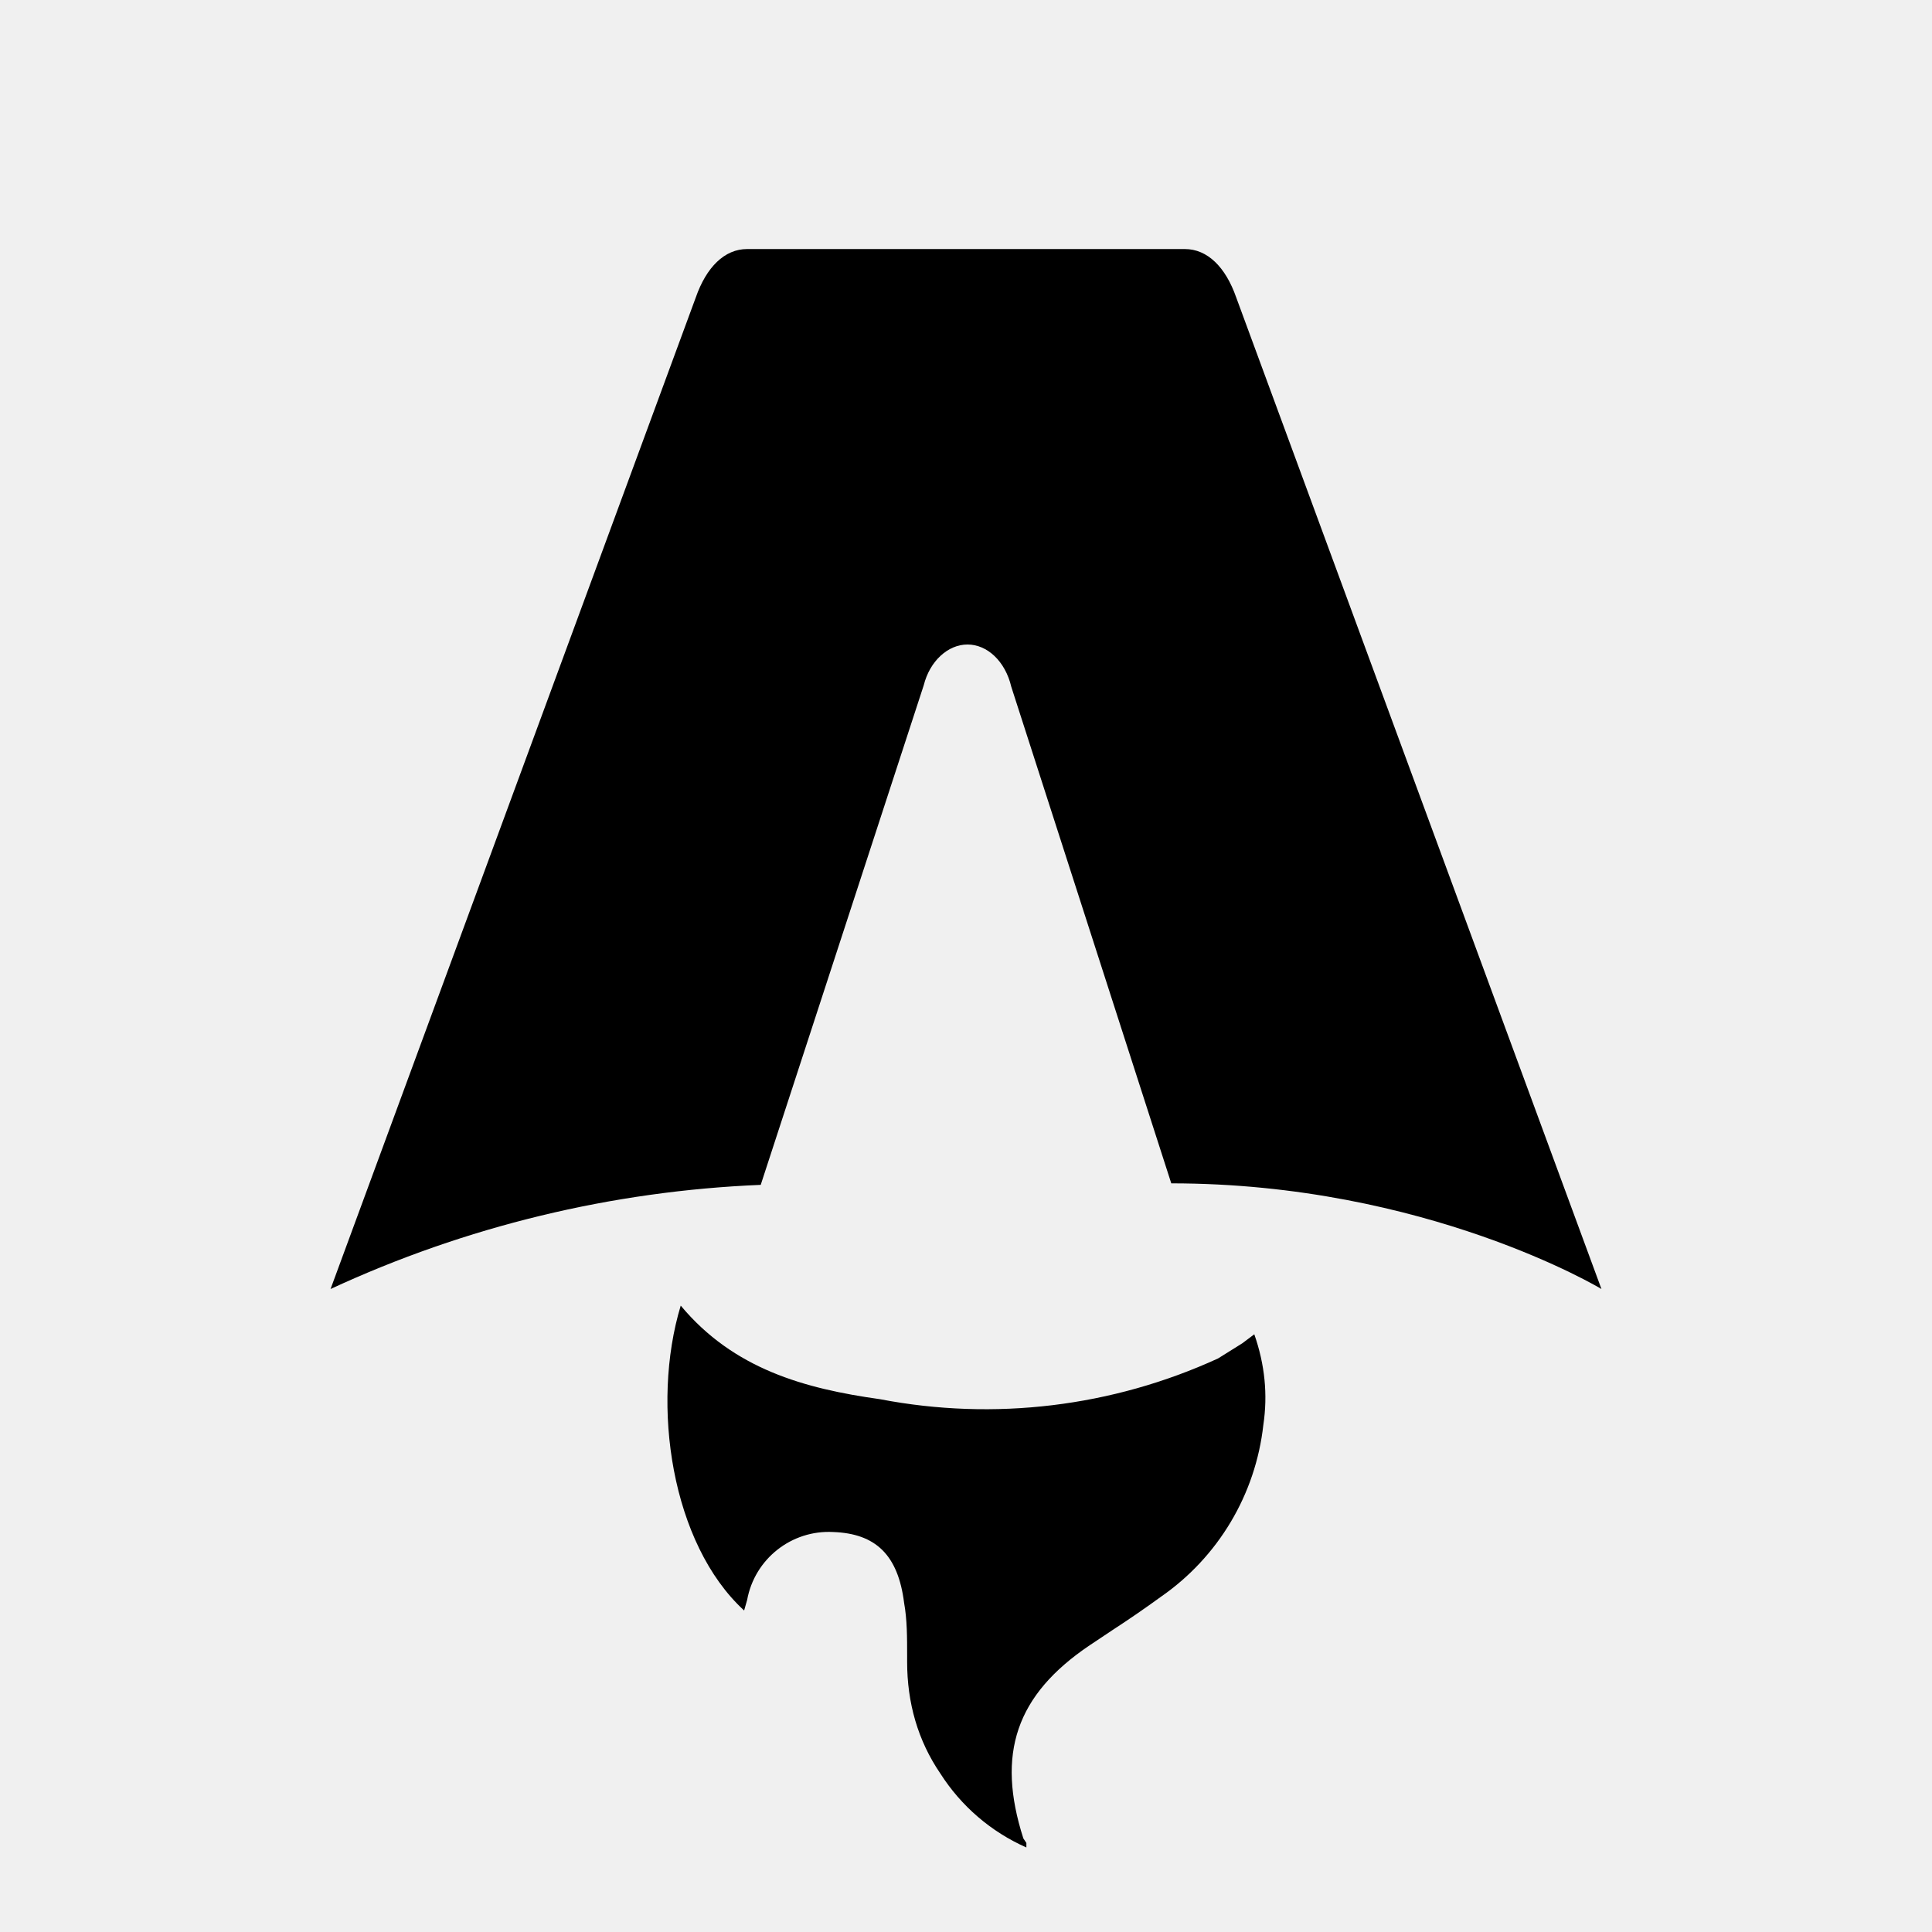
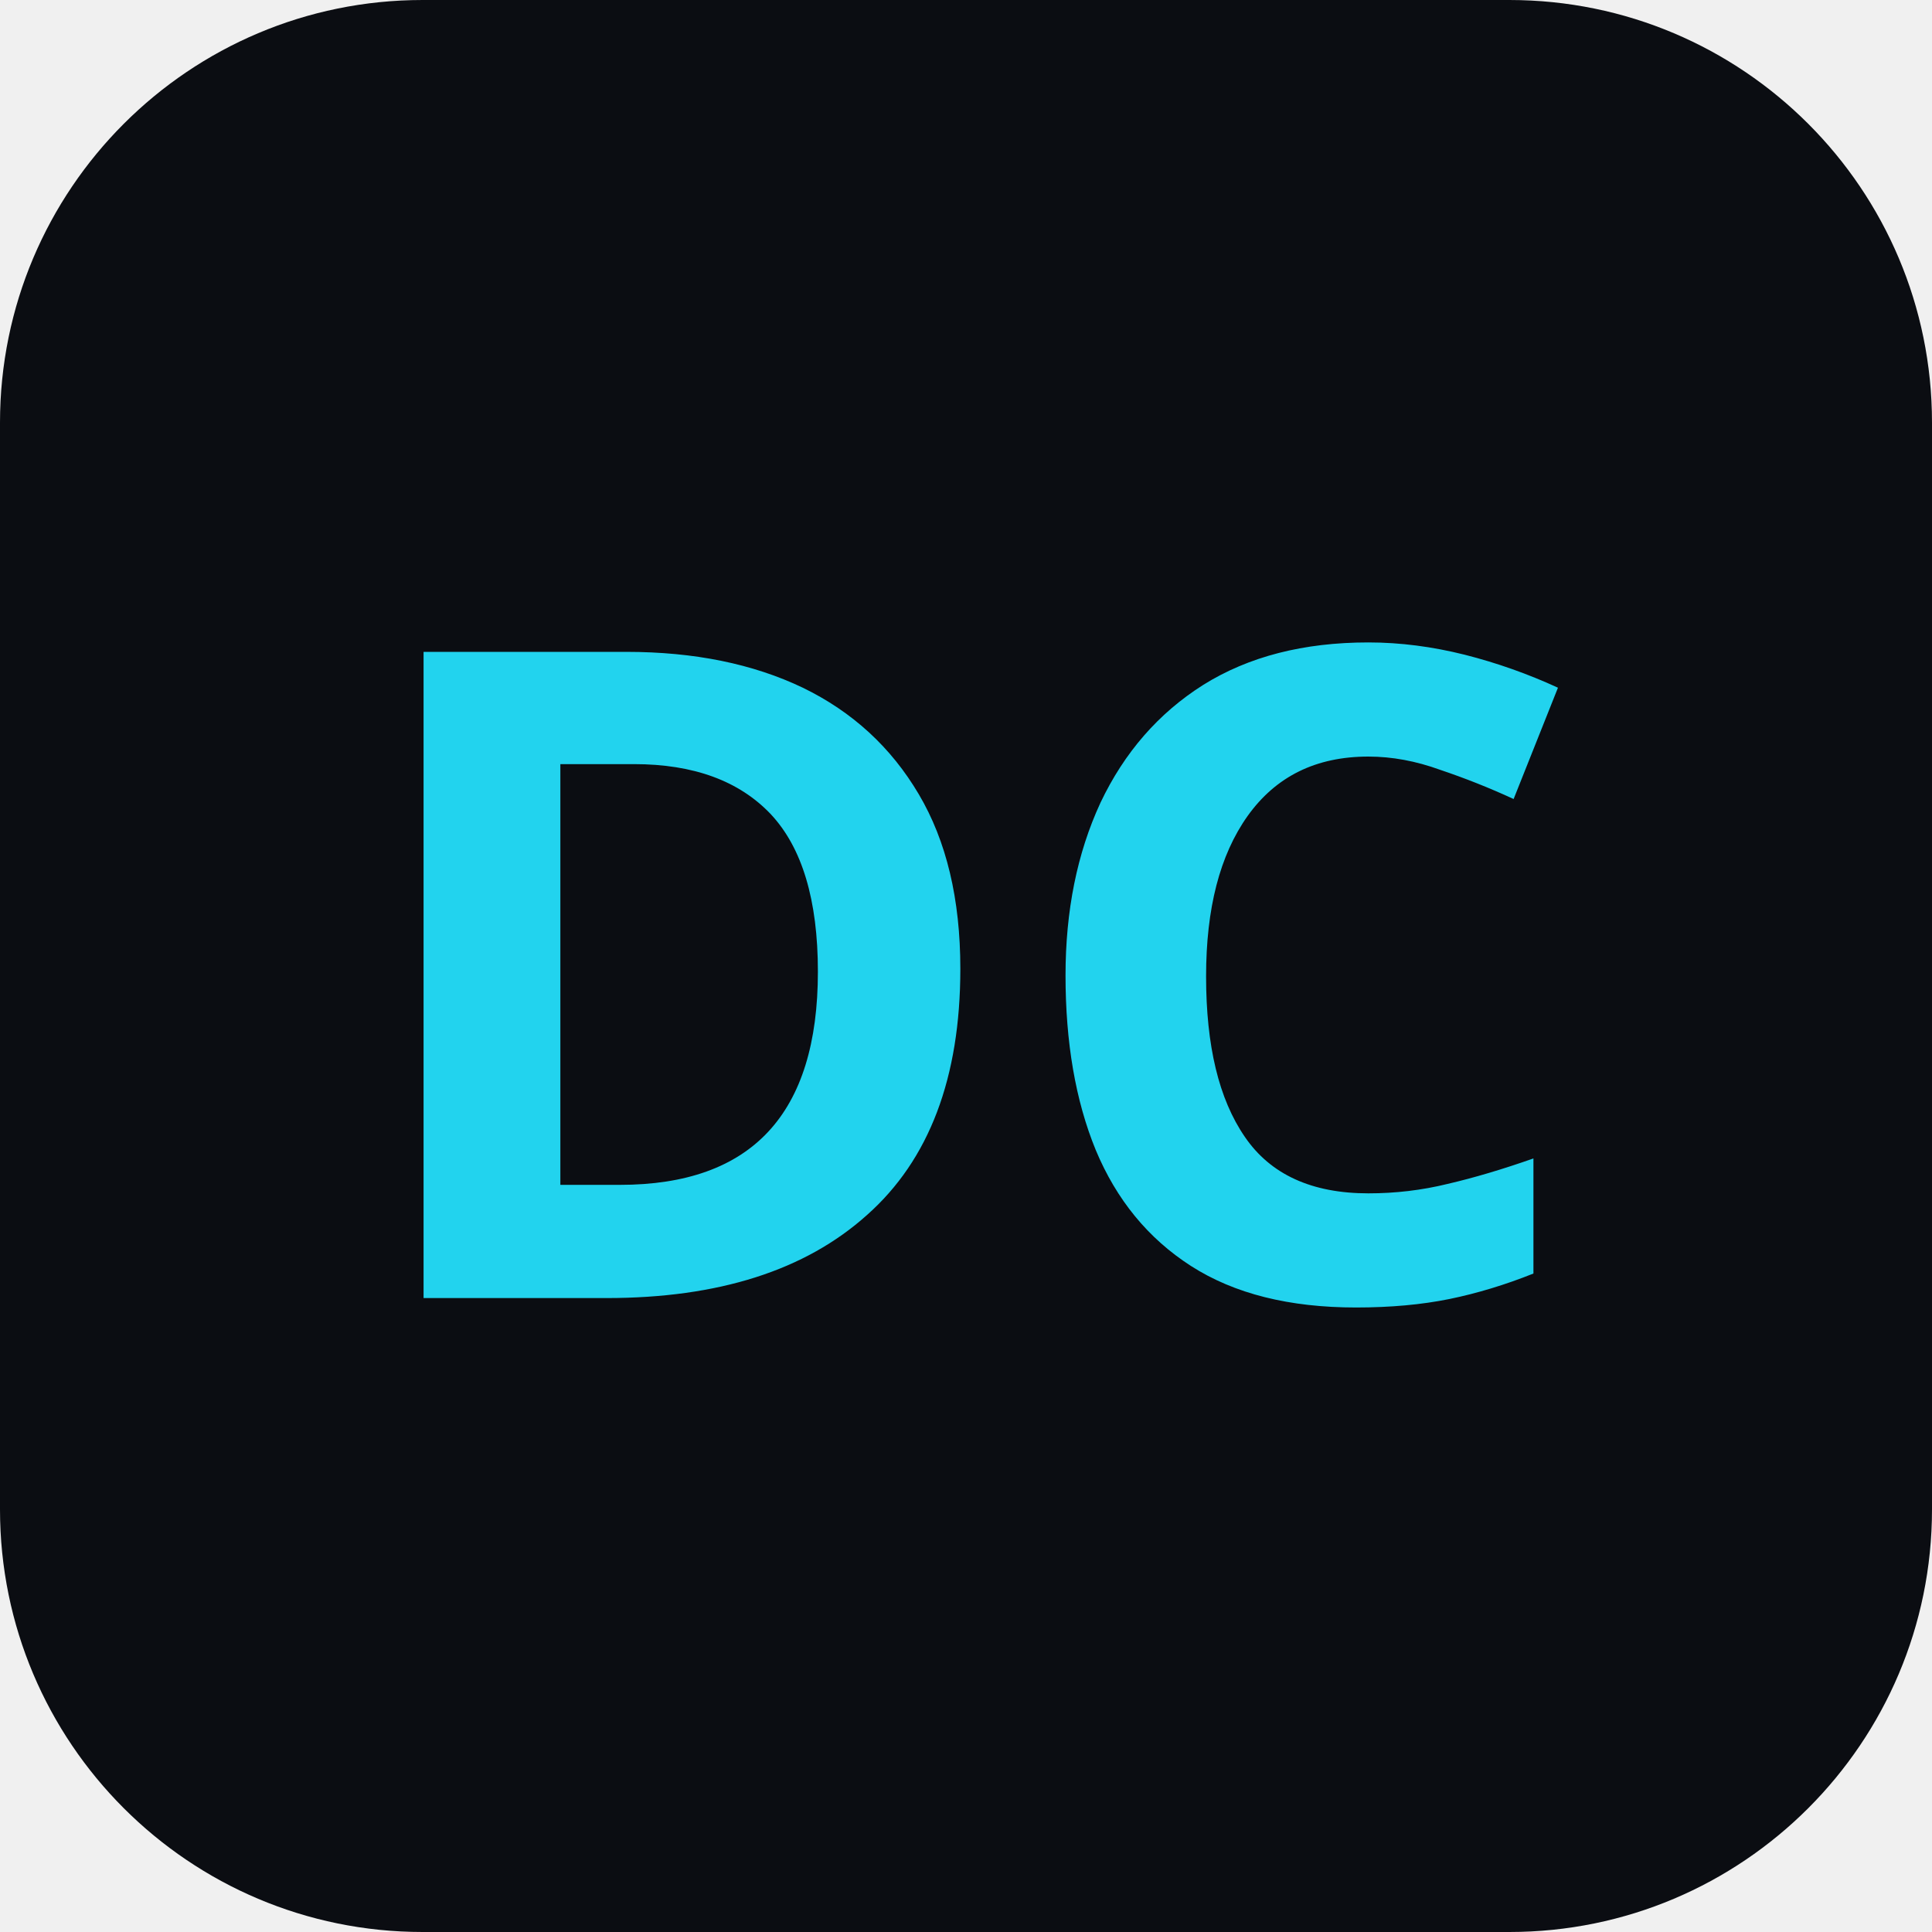
- <svg xmlns="http://www.w3.org/2000/svg" fill="none" viewBox="0 0 128 128">
-   <path d="M50.4 78.5a75.1 75.1 0 0 0-28.5 6.9l24.2-65.7c.7-2 1.9-3.2 3.4-3.2h29c1.5 0 2.7 1.2 3.4 3.2l24.2 65.7s-11.6-7-28.5-7L67 45.5c-.4-1.7-1.6-2.8-2.9-2.8-1.3 0-2.5 1.1-2.9 2.7L50.4 78.5Zm-1.1 28.2Zm-4.2-20.2c-2 6.6-.6 15.8 4.2 20.2a17.5 17.5 0 0 1 .2-.7 5.5 5.5 0 0 1 5.7-4.5c2.8.1 4.3 1.5 4.7 4.7.2 1.1.2 2.3.2 3.5v.4c0 2.7.7 5.2 2.2 7.4a13 13 0 0 0 5.7 4.9v-.3l-.2-.3c-1.8-5.6-.5-9.5 4.4-12.8l1.5-1a73 73 0 0 0 3.2-2.2 16 16 0 0 0 6.8-11.4c.3-2 .1-4-.6-6l-.8.6-1.6 1a37 37 0 0 1-22.4 2.7c-5-.7-9.7-2-13.2-6.2Z" />
-   <style>
-         path { fill: #000; }
-         @media (prefers-color-scheme: dark) {
-             path { fill: #FFF; }
-         }
-     </style>
+ <svg xmlns="http://www.w3.org/2000/svg" viewBox="0 0 32 32">
+   <rect width="32" height="32" rx="7" fill="#0B0D12" />
+   <text x="16" y="21.5" font-family="system-ui, sans-serif" font-size="15" font-weight="600" fill="#22D3EE" text-anchor="middle">DC</text>
</svg>
